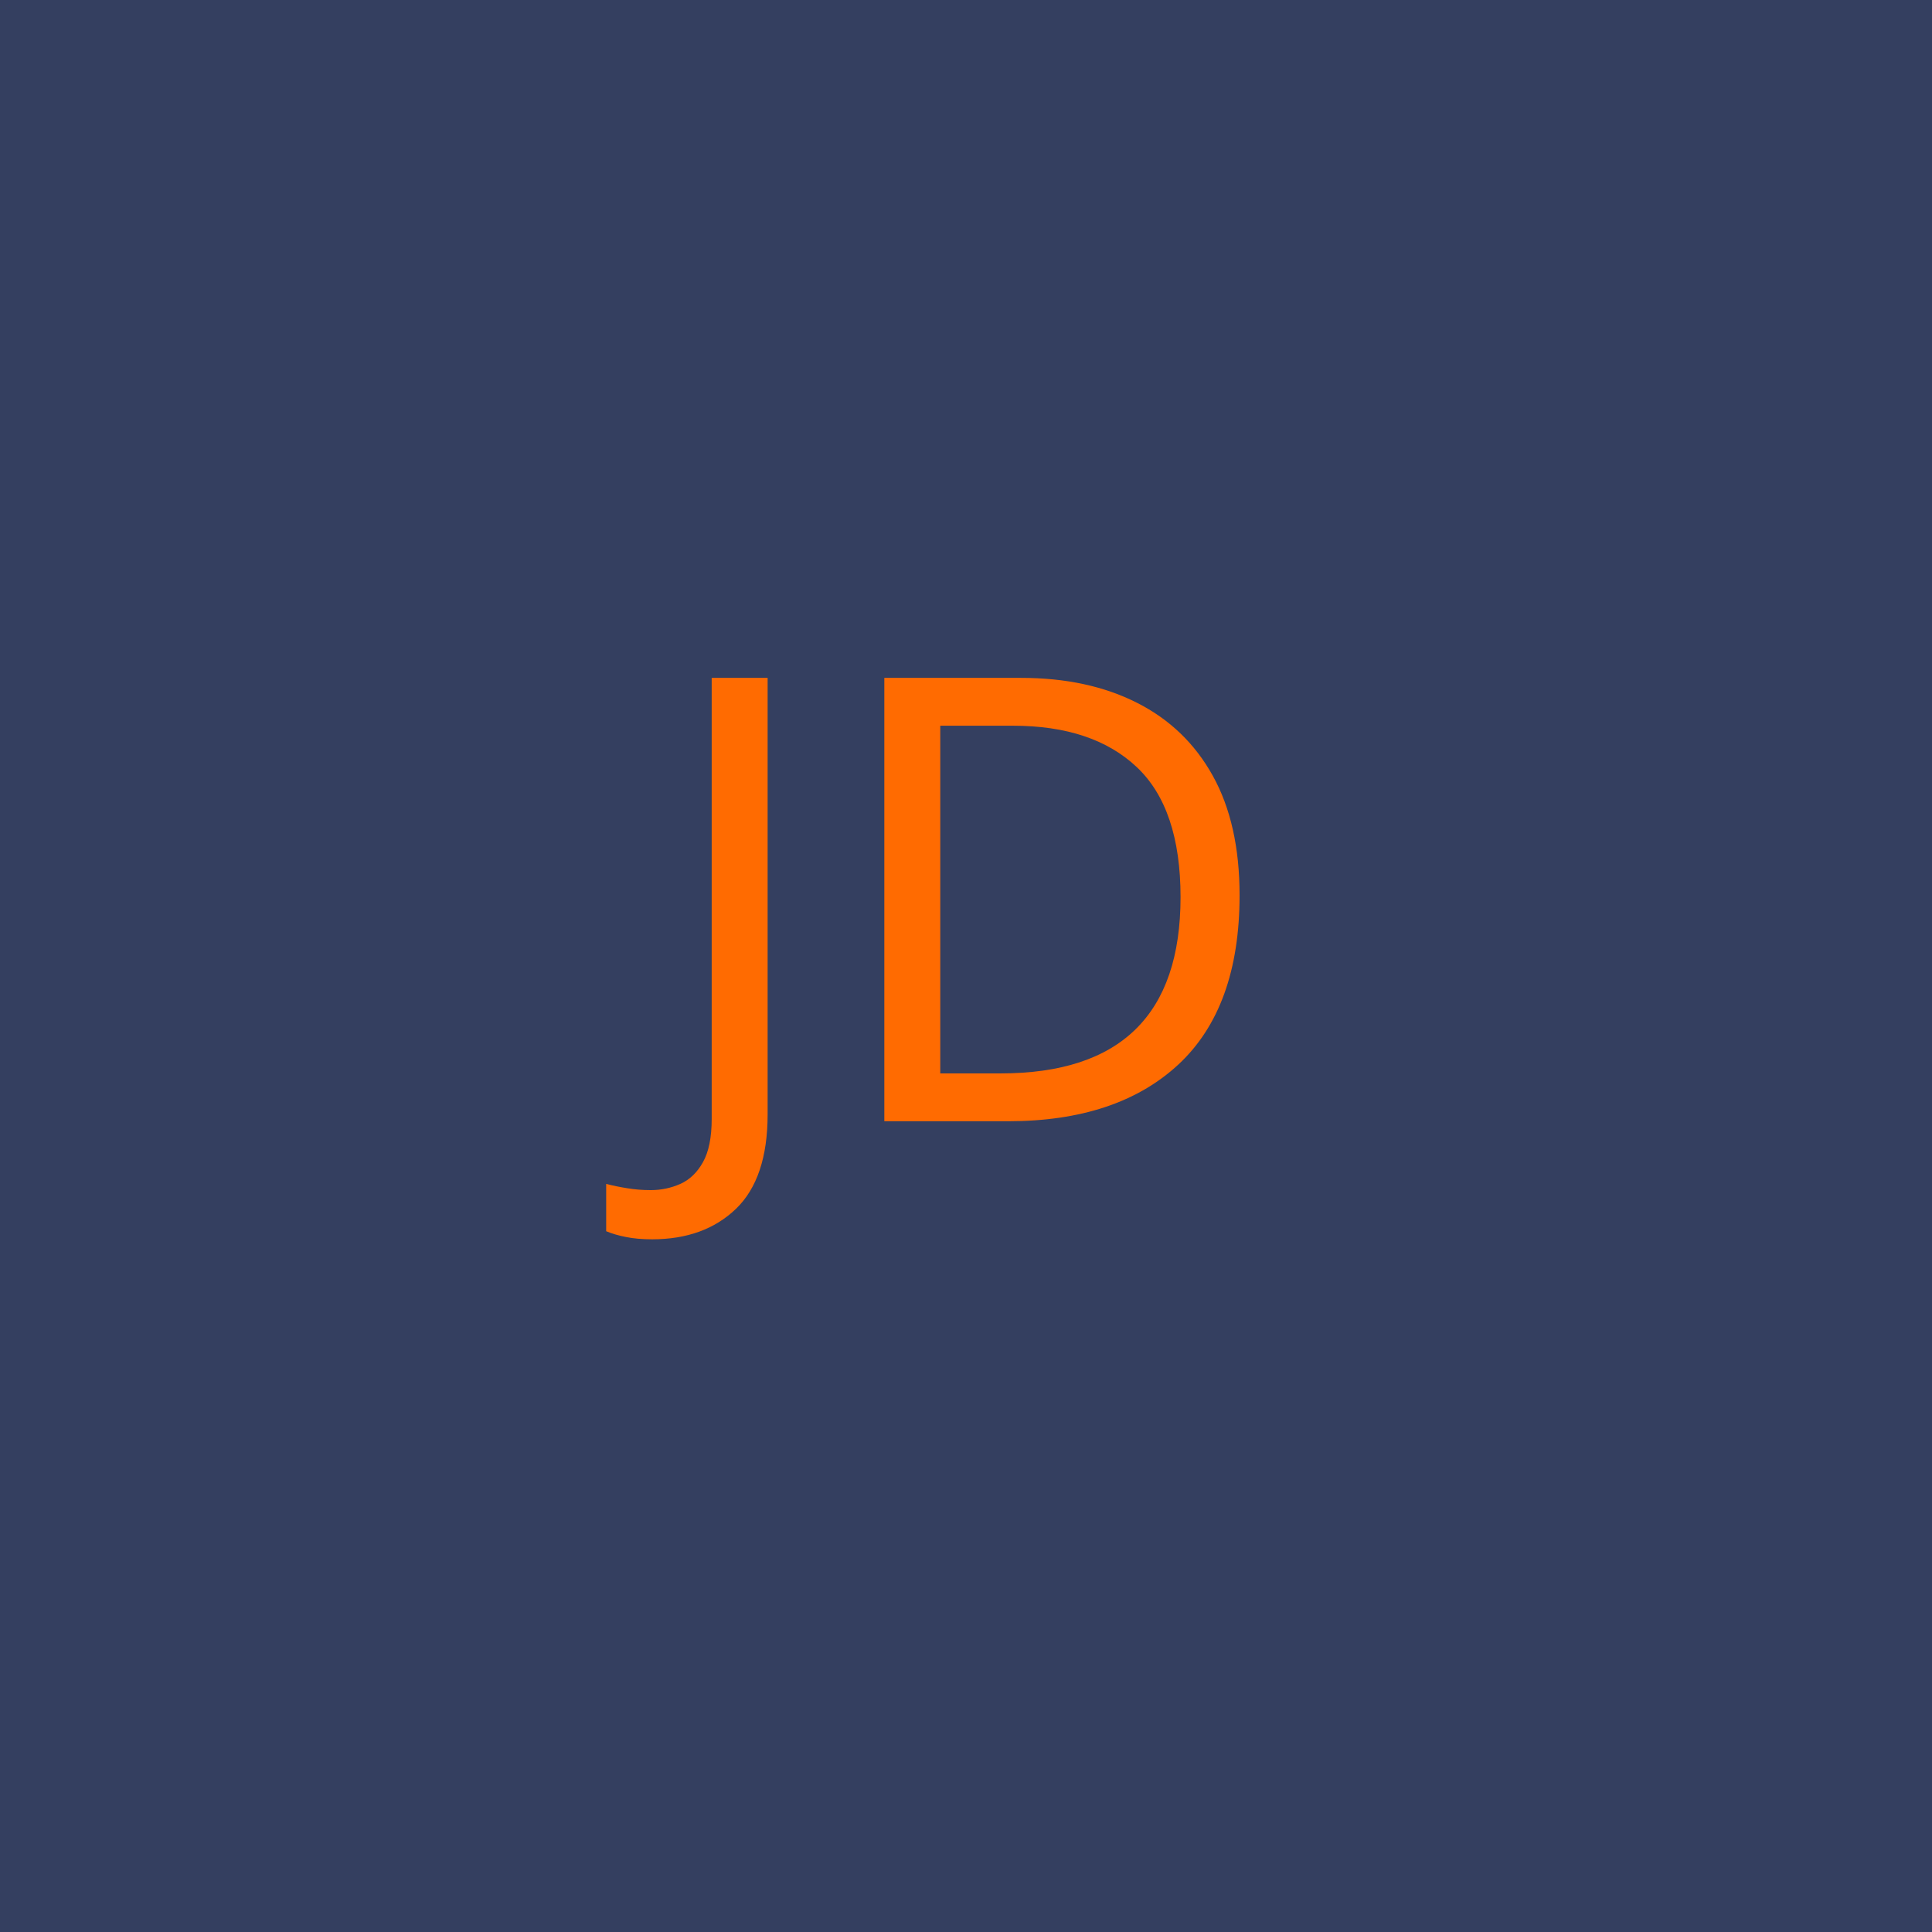
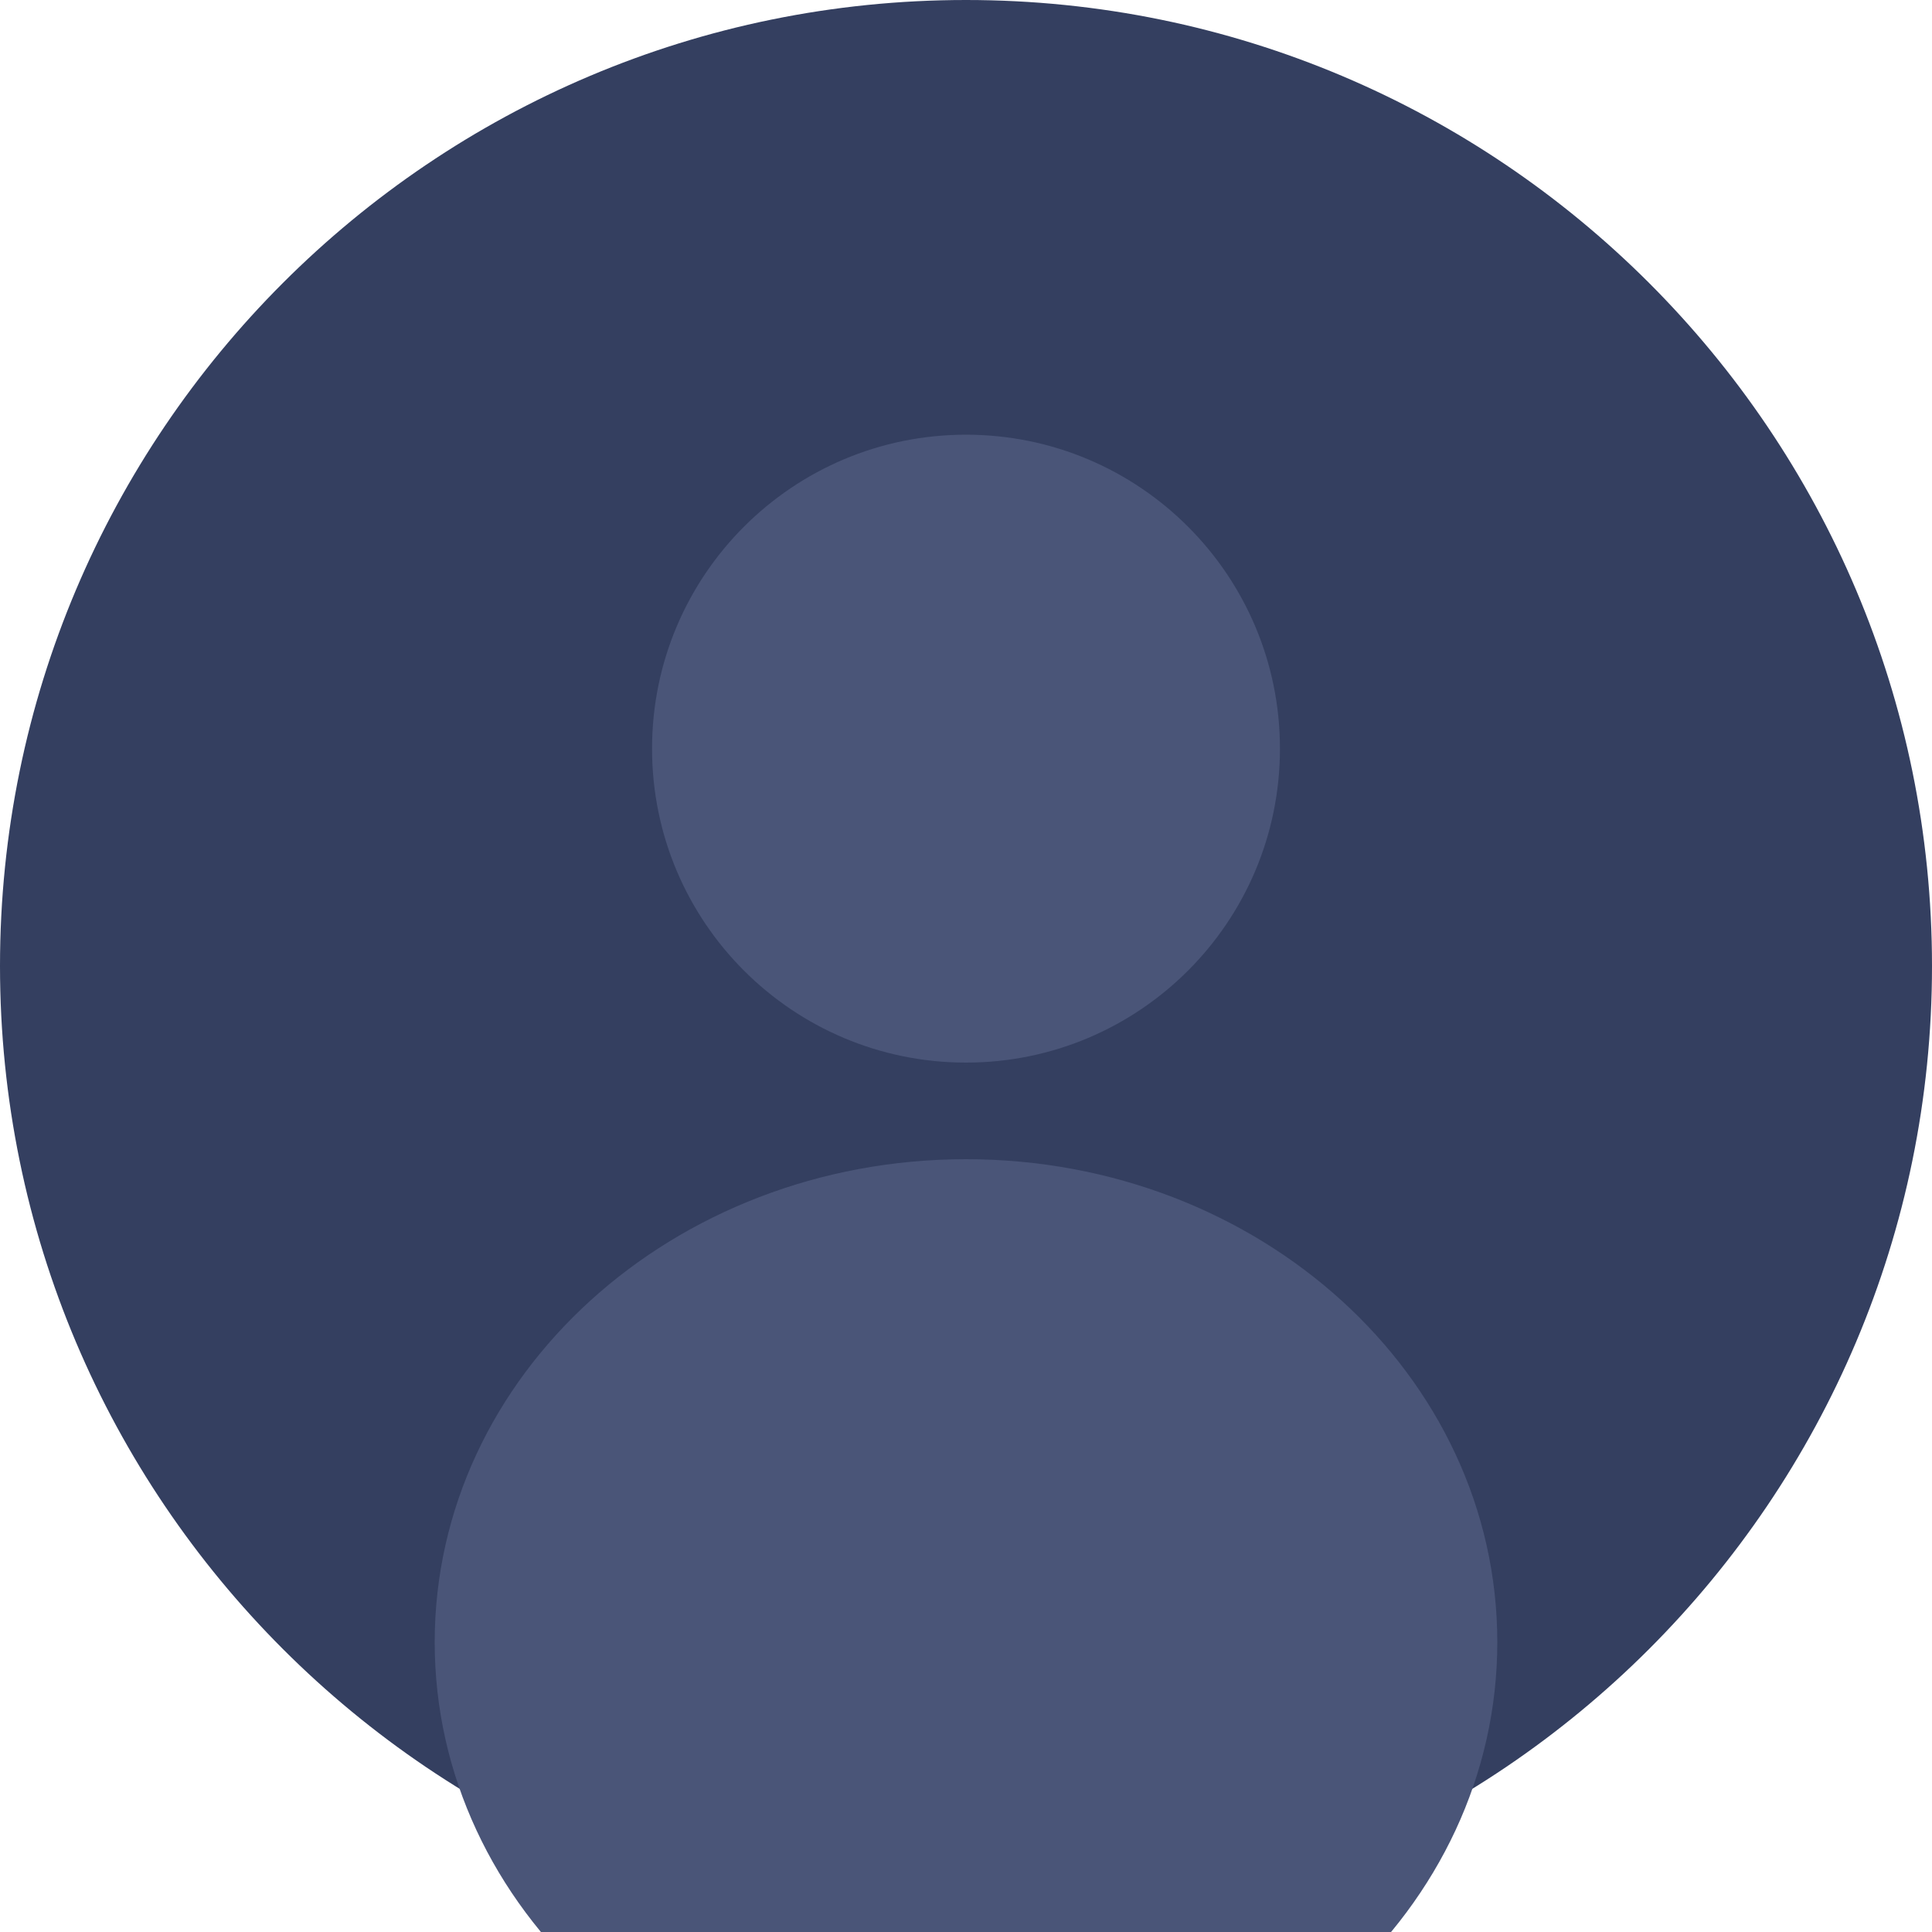
- <svg xmlns="http://www.w3.org/2000/svg" width="224" height="224">
-   <rect width="224" height="224" fill="#343f60" />
-   <text x="112" y="130" text-anchor="middle" fill="#ff6b01" font-size="72" font-family="sans-serif">JD</text>
+ <svg xmlns="http://www.w3.org/2000/svg" width="400" height="400" viewBox="0 0 400 400">
+   <rect width="400" height="400" rx="200" fill="#343f60" />
+   <circle cx="200" cy="155" r="65" fill="#4a5578" />
+   <ellipse cx="200" cy="340" rx="110" ry="100" fill="#4a5578" />
</svg>
